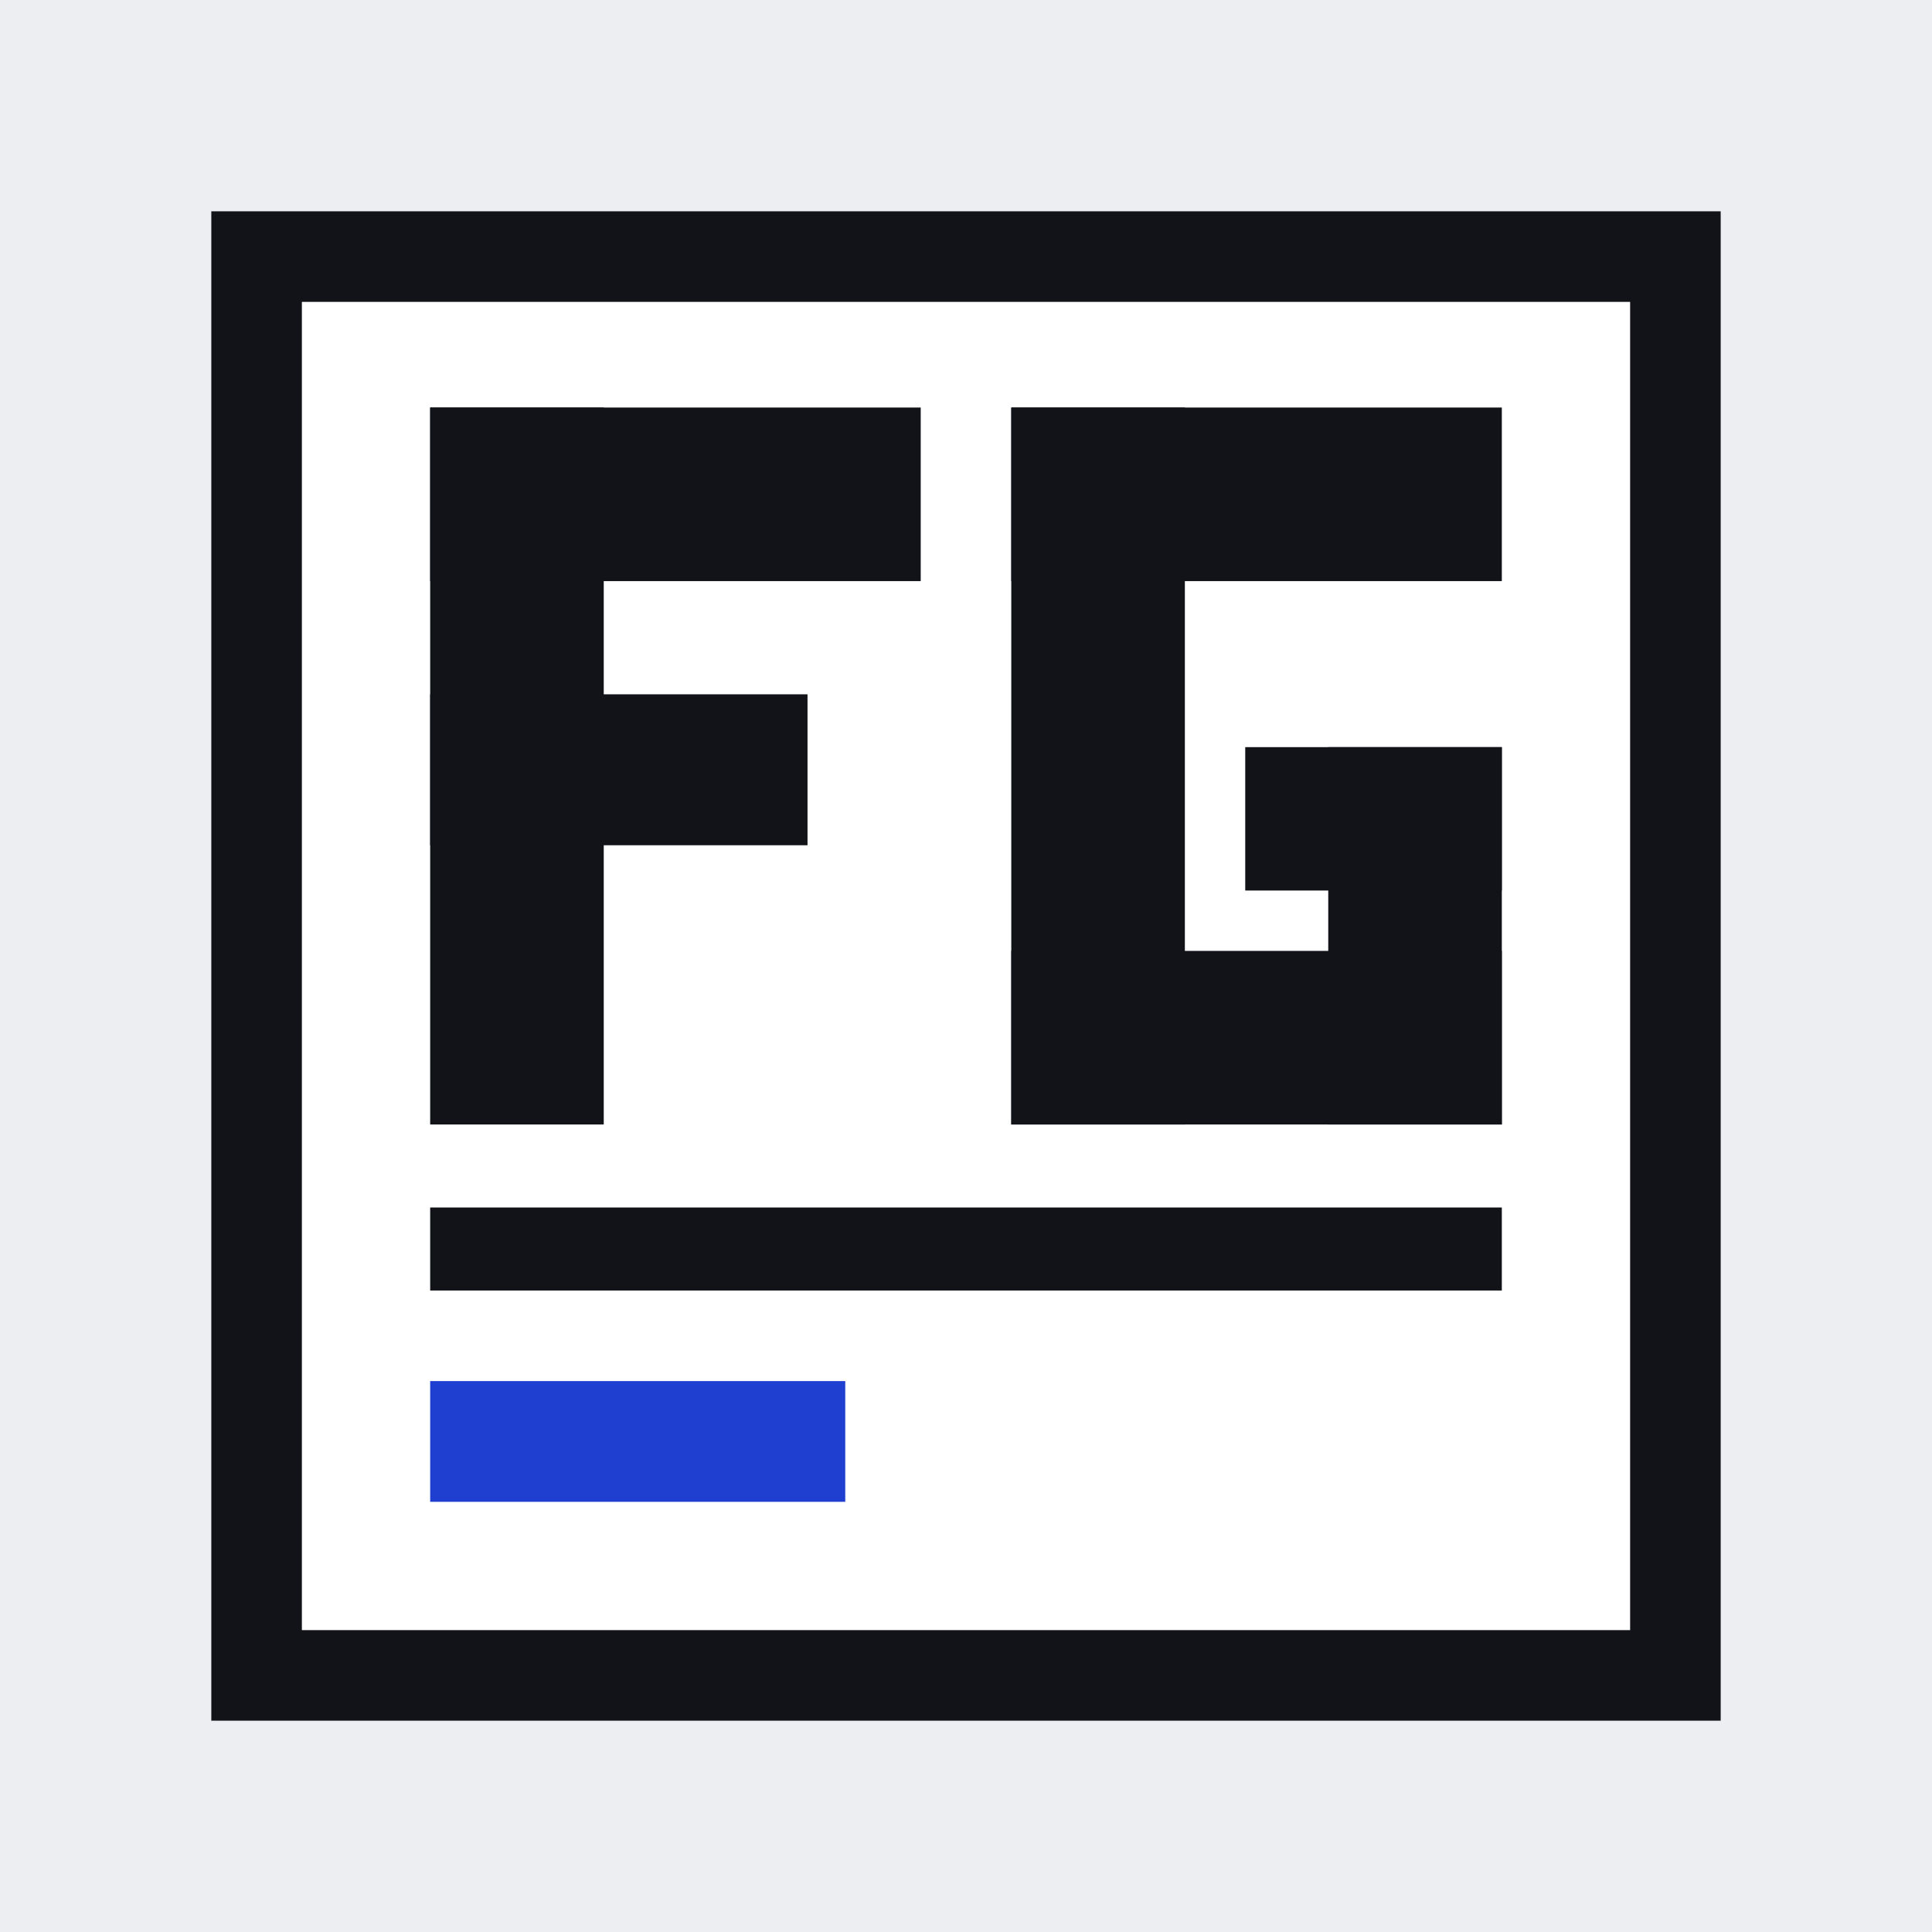
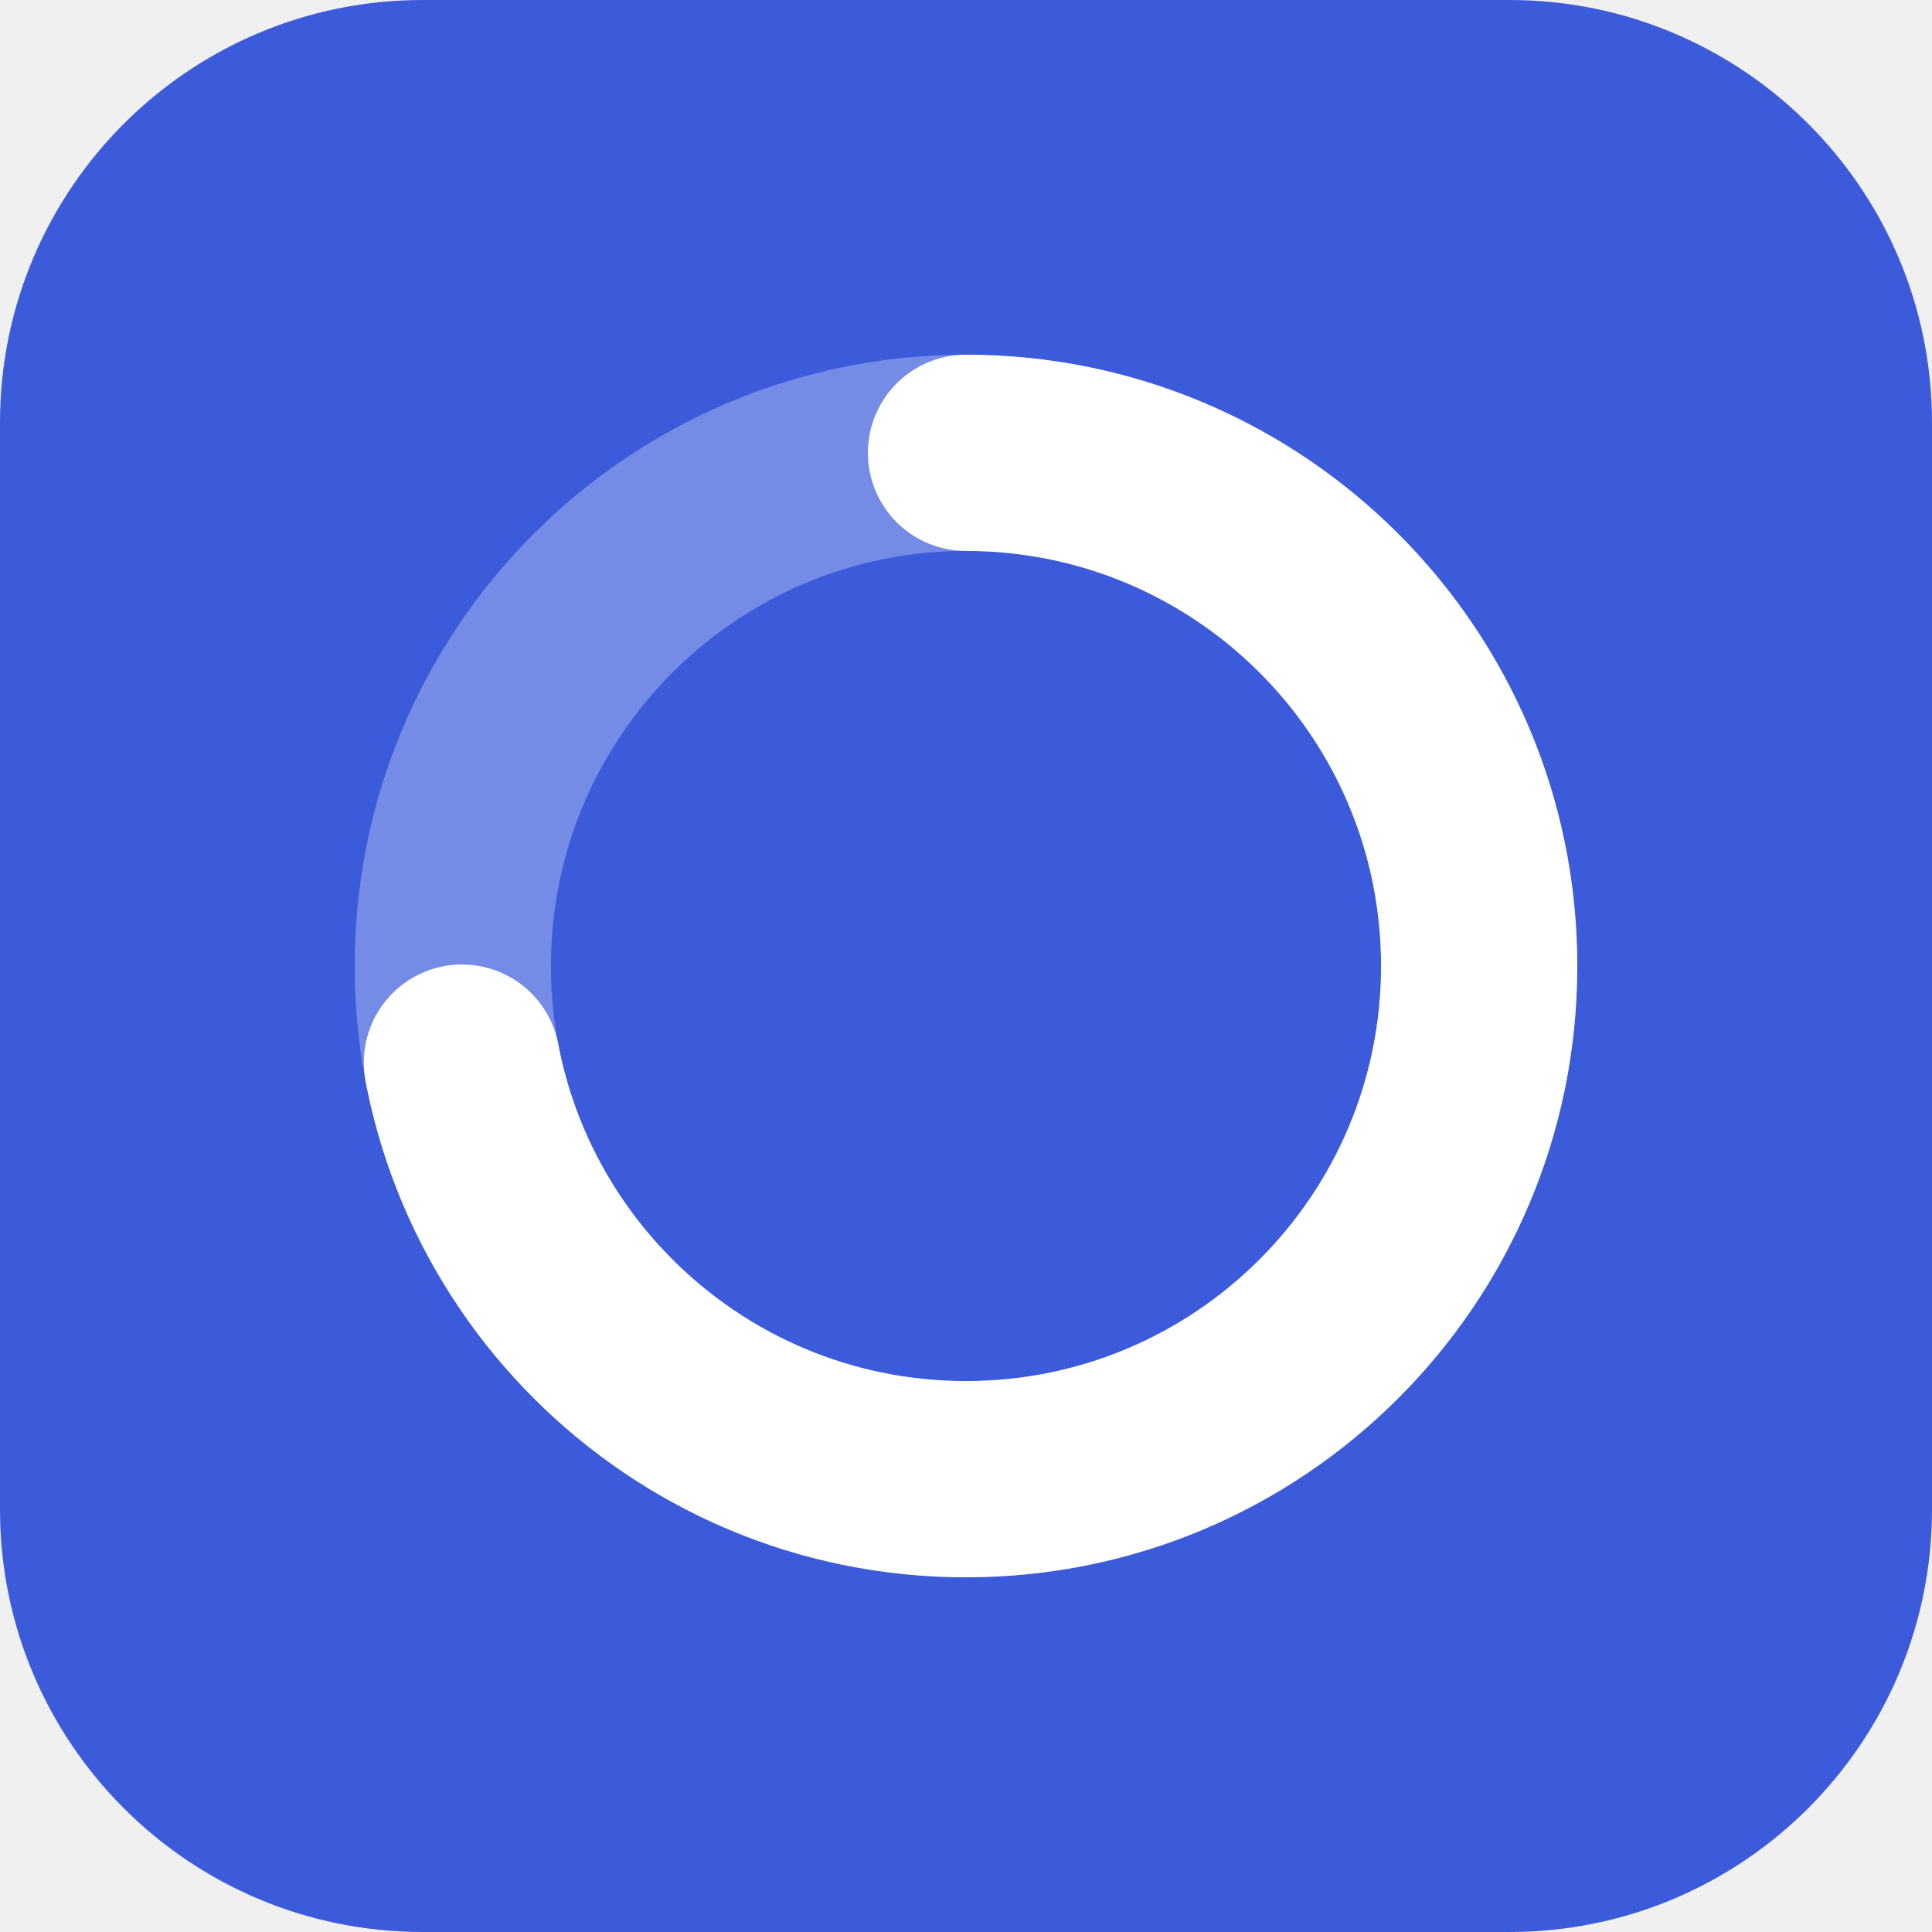
<svg xmlns="http://www.w3.org/2000/svg" viewBox="0 0 512 512">
-   <rect width="512" height="512" fill="#ECEEF2" />
-   <rect x="68" y="68" width="376" height="376" fill="#FFFFFF" stroke="#111318" stroke-width="24" />
-   <rect x="114" y="108" width="46" height="190" fill="#111318" />
-   <rect x="114" y="108" width="130" height="46" fill="#111318" />
-   <rect x="114" y="184" width="100" height="40" fill="#111318" />
-   <rect x="268" y="108" width="130" height="46" fill="#111318" />
-   <rect x="268" y="108" width="46" height="190" fill="#111318" />
-   <rect x="268" y="252" width="130" height="46" fill="#111318" />
-   <rect x="352" y="198" width="46" height="100" fill="#111318" />
-   <rect x="330" y="198" width="68" height="38" fill="#111318" />
-   <rect x="114" y="320" width="284" height="22" fill="#111318" />
-   <rect x="114" y="366" width="110" height="32" fill="#1F3FD1" />
+   <rect width="512" height="512" rx="112" fill="#3B5BDB" />
+   <circle cx="256" cy="256" r="136" fill="none" stroke="#FFFFFF" stroke-opacity="0.3" stroke-width="52" />
+   <circle cx="256" cy="256" r="136" fill="none" stroke="#FFFFFF" stroke-width="52" stroke-linecap="round" stroke-dasharray="615.2 854.5" transform="rotate(-90 256 256)" />
</svg>
